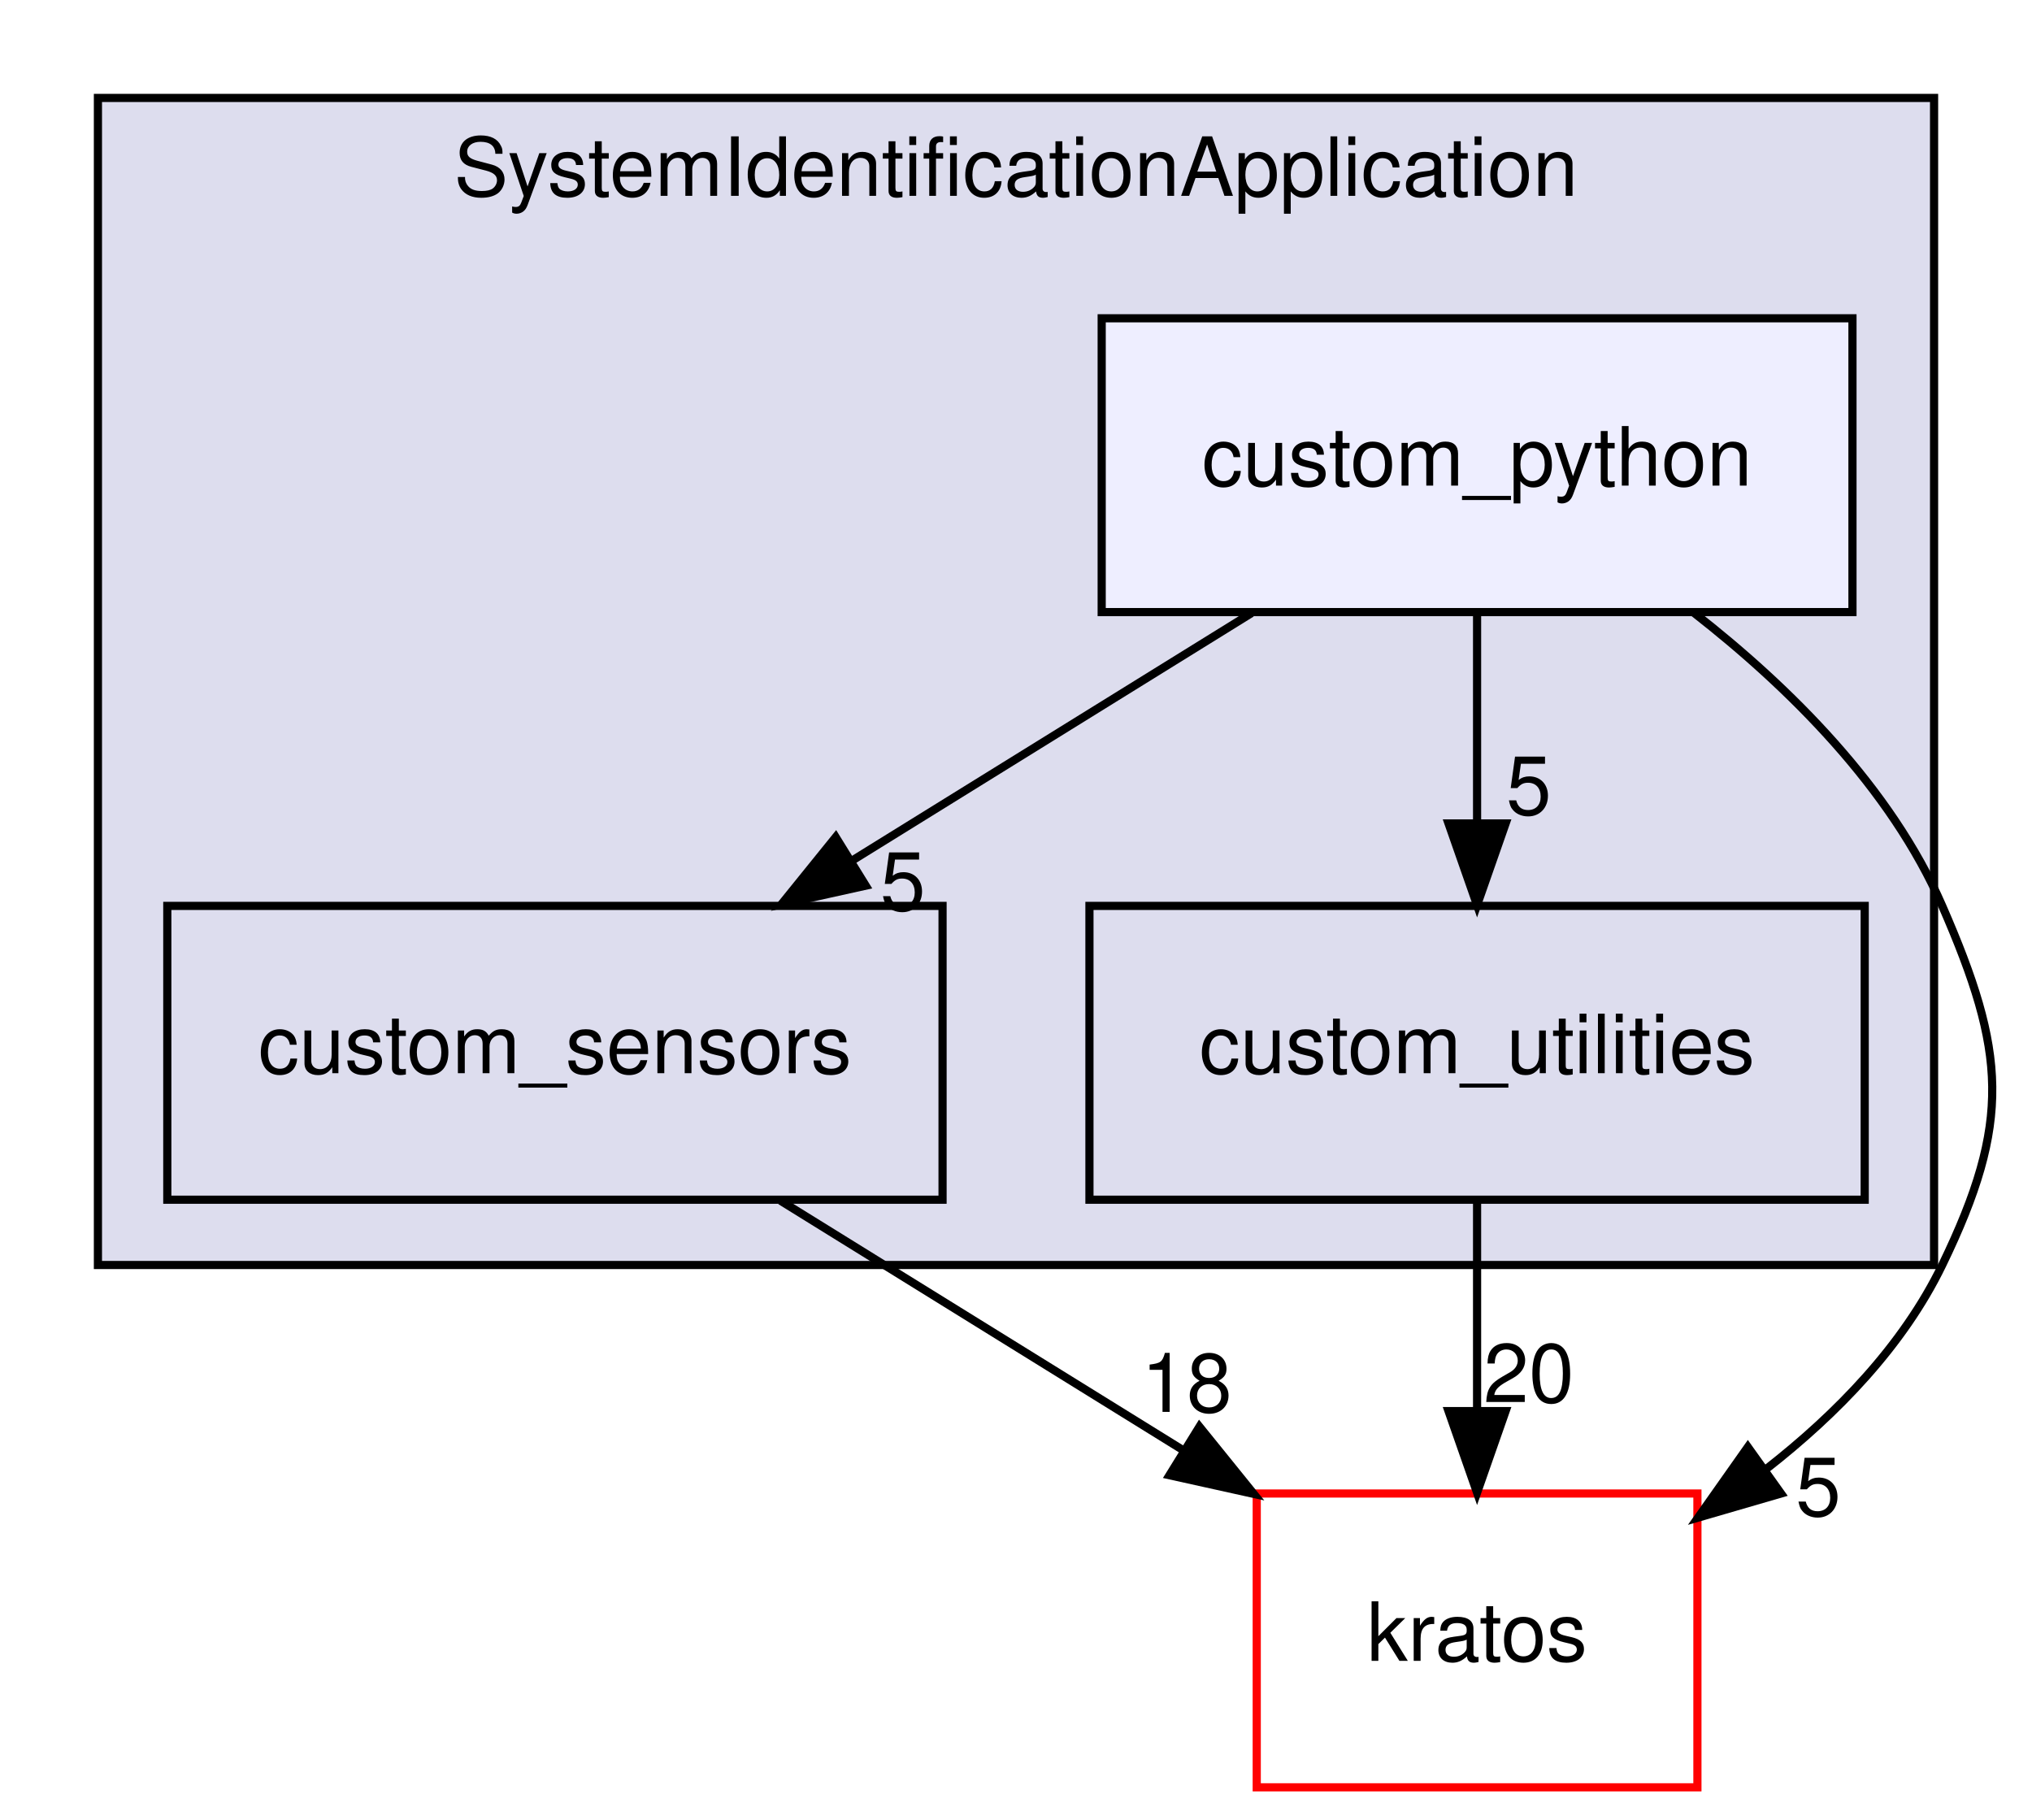
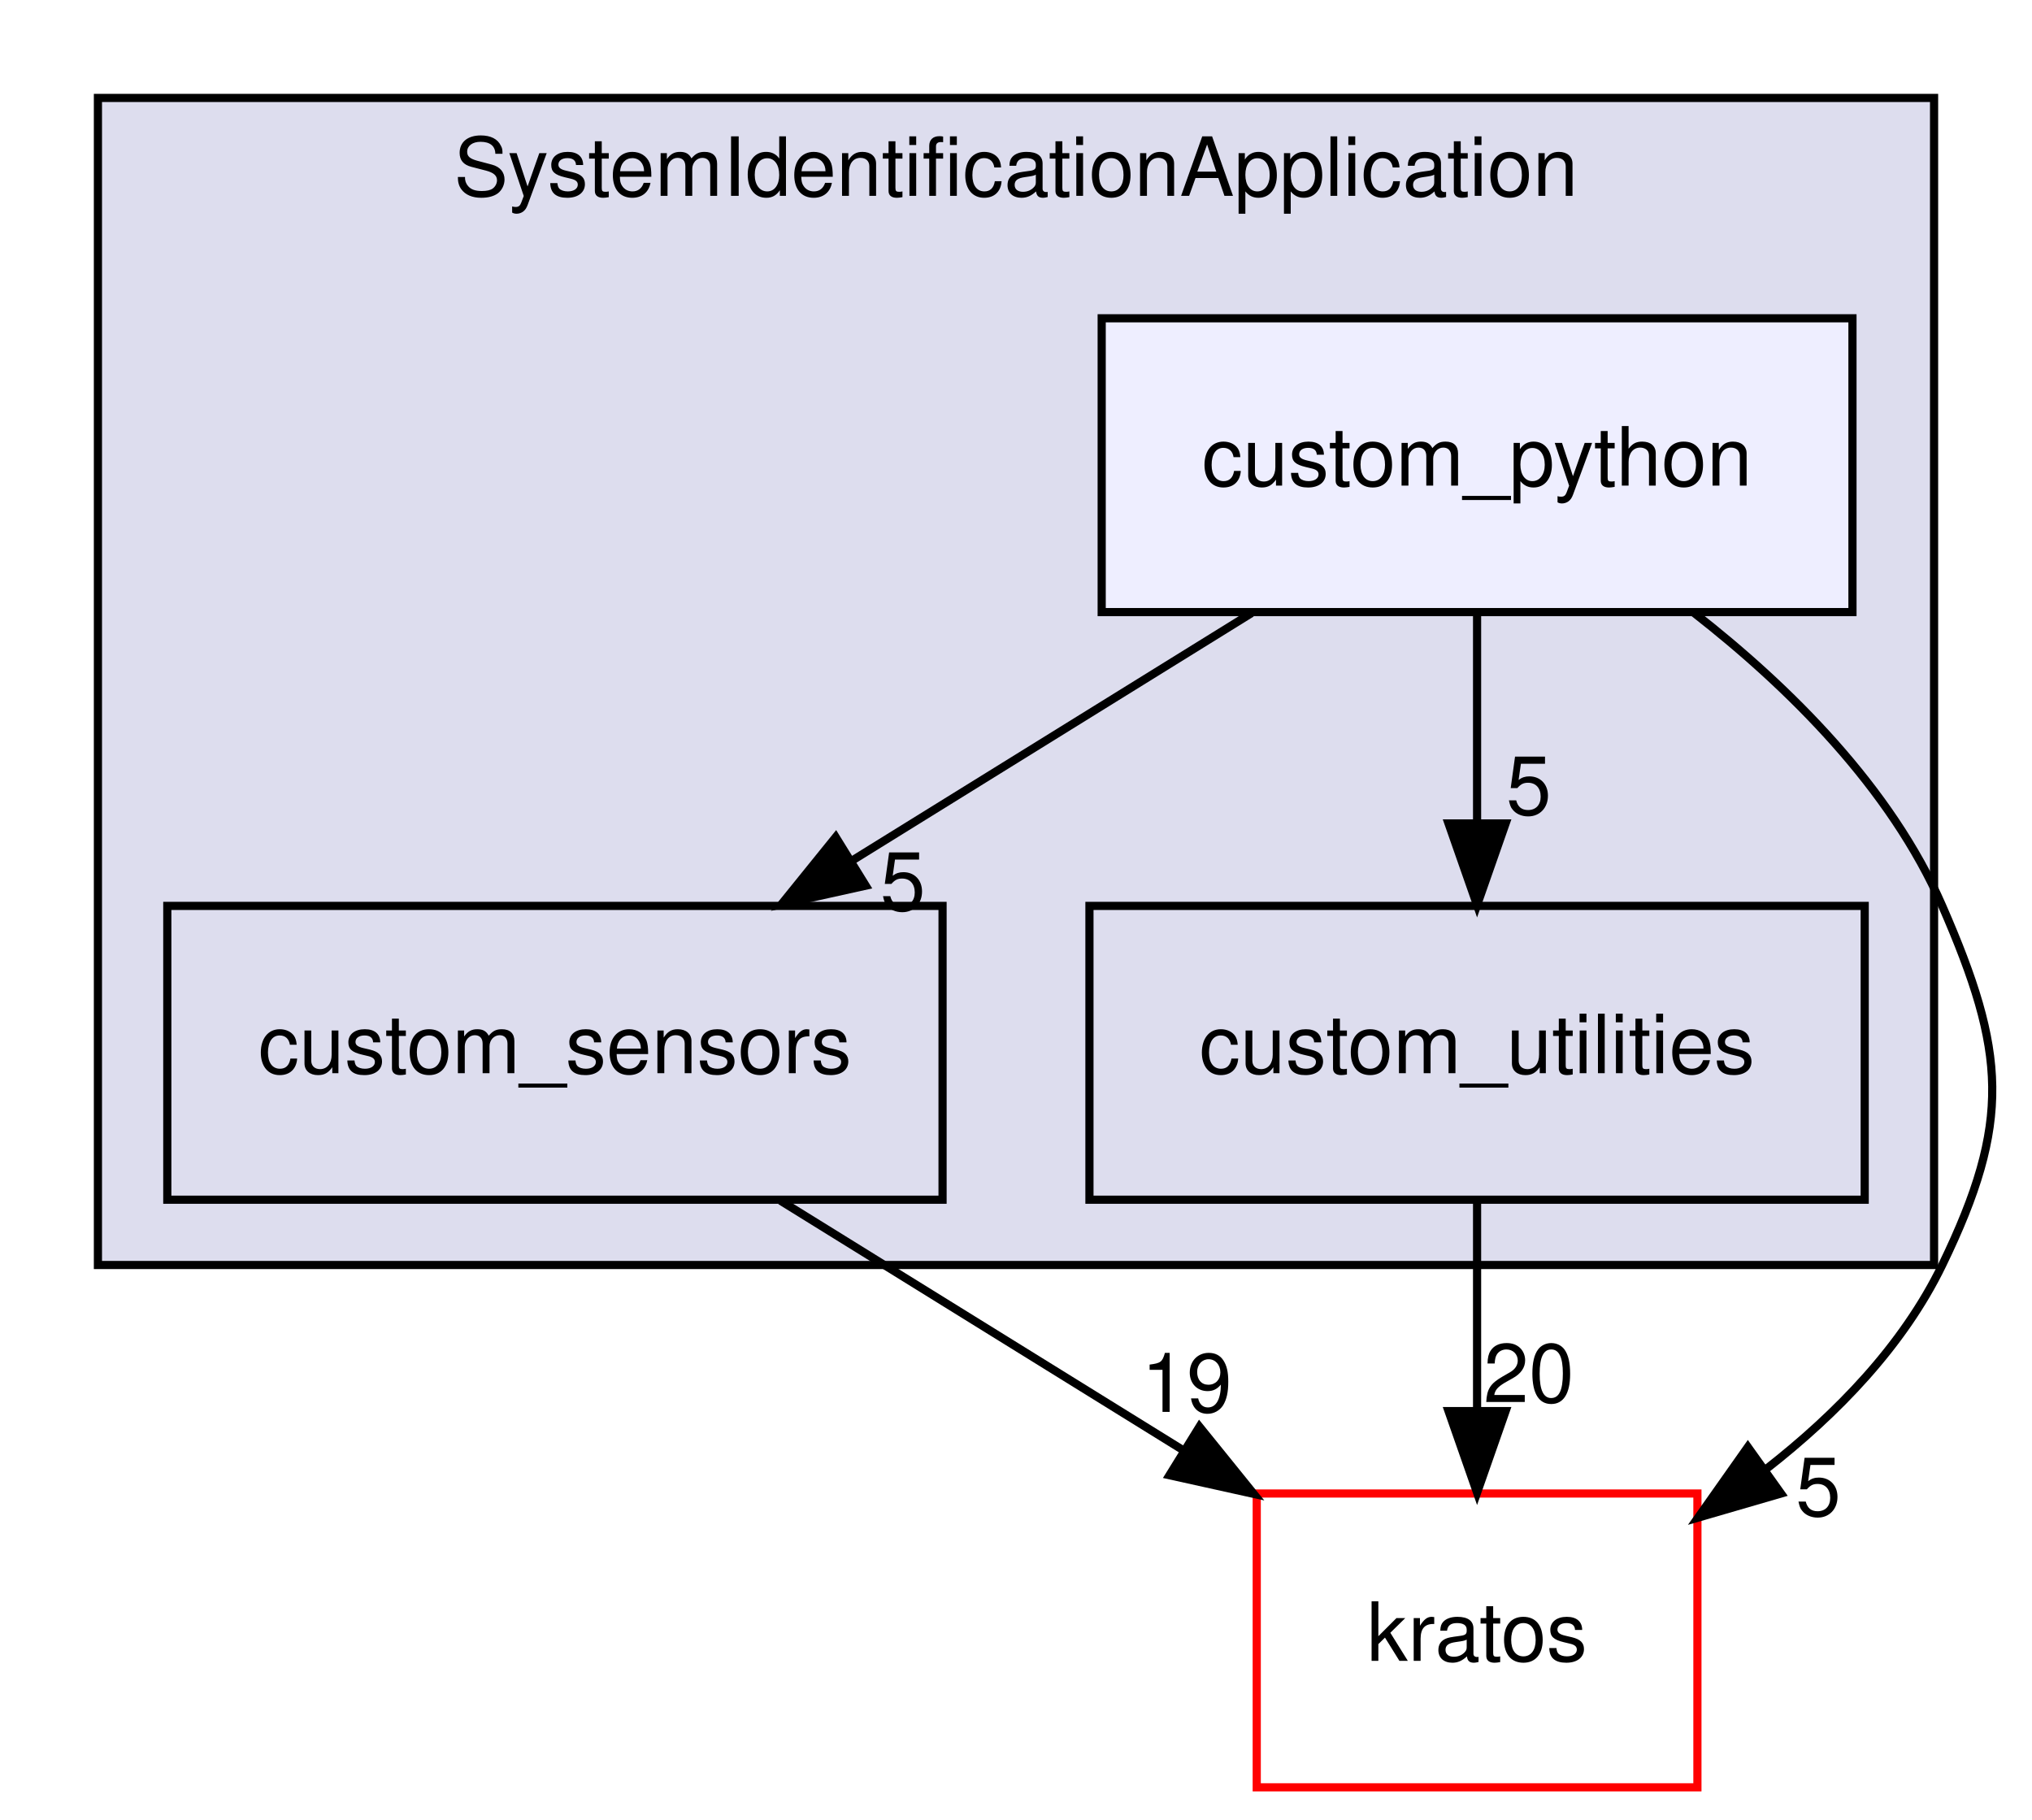
<svg xmlns="http://www.w3.org/2000/svg" xmlns:xlink="http://www.w3.org/1999/xlink" width="249pt" height="223pt" viewBox="0.00 0.00 249.00 223.00">
  <g id="graph0" class="graph" transform="scale(1 1) rotate(0) translate(4 219)">
    <g id="clust1" class="cluster">
      <g id="a_clust1">
        <a xlink:href="dir_7423feb3c51cbedd6695f90aad0cc518.html" target="_top" xlink:title="SystemIdentificationApplication">
          <polygon fill="#ddddee" stroke="black" points="8,-64 8,-207 233,-207 233,-64 8,-64" />
          <text text-anchor="middle" x="120.5" y="-195" font-family="Helvetica,sans-Serif" font-size="10.00">SystemIdentificationApplication</text>
        </a>
      </g>
    </g>
    <g id="node1" class="node">
      <g id="a_node1">
        <a xlink:href="dir_1d26dda4c195d4164c9389739414d413.html" target="_top" xlink:title="custom_sensors">
          <polygon fill="none" stroke="black" points="111.5,-108 16.5,-108 16.5,-72 111.5,-72 111.5,-108" />
          <text text-anchor="middle" x="64" y="-87.5" font-family="Helvetica,sans-Serif" font-size="10.00">custom_sensors</text>
        </a>
      </g>
    </g>
    <g id="node4" class="node">
      <g id="a_node4">
        <a xlink:href="dir_8fc3e8efef0bfca4a113d719cbd52afb.html" target="_top" xlink:title="kratos">
          <polygon fill="none" stroke="red" points="204,-36 150,-36 150,0 204,0 204,-36" />
          <text text-anchor="middle" x="177" y="-15.5" font-family="Helvetica,sans-Serif" font-size="10.00">kratos</text>
        </a>
      </g>
    </g>
    <g id="edge2" class="edge">
      <path fill="none" stroke="black" d="M91.64,-71.88C106.53,-62.66 125.07,-51.17 141.06,-41.26" />
      <polygon fill="black" stroke="black" points="142.98,-44.19 149.64,-35.95 139.3,-38.24 142.98,-44.19" />
      <g id="a_edge2-headlabel">
-         <a xlink:href="dir_000668_000712.html" target="_top" xlink:title="18">
-           <text text-anchor="middle" x="141.42" y="-46" font-family="Helvetica,sans-Serif" font-size="10.00">18</text>
+         <a xlink:href="dir_000668_000712.html" target="_top" xlink:title="19">
+           <text text-anchor="middle" x="141.42" y="-46" font-family="Helvetica,sans-Serif" font-size="10.00">19</text>
        </a>
      </g>
    </g>
    <g id="node2" class="node">
      <g id="a_node2">
        <a xlink:href="dir_7620225bda7e83b9b9159e6d795a6a0a.html" target="_top" xlink:title="custom_utilities">
          <polygon fill="none" stroke="black" points="224.5,-108 129.5,-108 129.5,-72 224.5,-72 224.5,-108" />
          <text text-anchor="middle" x="177" y="-87.5" font-family="Helvetica,sans-Serif" font-size="10.00">custom_utilities</text>
        </a>
      </g>
    </g>
    <g id="edge1" class="edge">
      <path fill="none" stroke="black" d="M177,-71.7C177,-63.98 177,-54.71 177,-46.11" />
      <polygon fill="black" stroke="black" points="180.5,-46.1 177,-36.1 173.5,-46.1 180.5,-46.1" />
      <g id="a_edge1-headlabel">
        <a xlink:href="dir_000669_000712.html" target="_top" xlink:title="20">
          <text text-anchor="middle" x="183.34" y="-47.2" font-family="Helvetica,sans-Serif" font-size="10.00">20</text>
        </a>
      </g>
    </g>
    <g id="node3" class="node">
      <g id="a_node3">
        <a xlink:href="dir_45ddd2567bc3520608cf3e60bdc41823.html" target="_top" xlink:title="custom_python">
          <polygon fill="#eeeeff" stroke="black" points="223,-180 131,-180 131,-144 223,-144 223,-180" />
          <text text-anchor="middle" x="177" y="-159.5" font-family="Helvetica,sans-Serif" font-size="10.00">custom_python</text>
        </a>
      </g>
    </g>
    <g id="edge3" class="edge">
      <path fill="none" stroke="black" d="M149.36,-143.88C134.58,-134.72 116.21,-123.34 100.3,-113.48" />
      <polygon fill="black" stroke="black" points="102.09,-110.48 91.75,-108.19 98.41,-116.43 102.09,-110.48" />
      <g id="a_edge3-headlabel">
        <a xlink:href="dir_000101_000668.html" target="_top" xlink:title="5">
          <text text-anchor="middle" x="106.64" y="-107.46" font-family="Helvetica,sans-Serif" font-size="10.00">5</text>
        </a>
      </g>
    </g>
    <g id="edge4" class="edge">
      <path fill="none" stroke="black" d="M177,-143.7C177,-135.98 177,-126.71 177,-118.11" />
      <polygon fill="black" stroke="black" points="180.5,-118.1 177,-108.1 173.5,-118.1 180.5,-118.1" />
      <g id="a_edge4-headlabel">
        <a xlink:href="dir_000101_000669.html" target="_top" xlink:title="5">
          <text text-anchor="middle" x="183.34" y="-119.2" font-family="Helvetica,sans-Serif" font-size="10.00">5</text>
        </a>
      </g>
    </g>
    <g id="edge5" class="edge">
      <path fill="none" stroke="black" d="M203.58,-143.91C215.24,-134.81 227.69,-122.49 234,-108 241.81,-90.07 242.53,-81.6 234,-64 229.21,-54.11 221.07,-45.74 212.43,-39" />
      <polygon fill="black" stroke="black" points="214.25,-36 204.07,-33.04 210.18,-41.7 214.25,-36" />
      <g id="a_edge5-headlabel">
        <a xlink:href="dir_000101_000712.html" target="_top" xlink:title="5">
          <text text-anchor="middle" x="218.82" y="-33.28" font-family="Helvetica,sans-Serif" font-size="10.00">5</text>
        </a>
      </g>
    </g>
  </g>
</svg>
